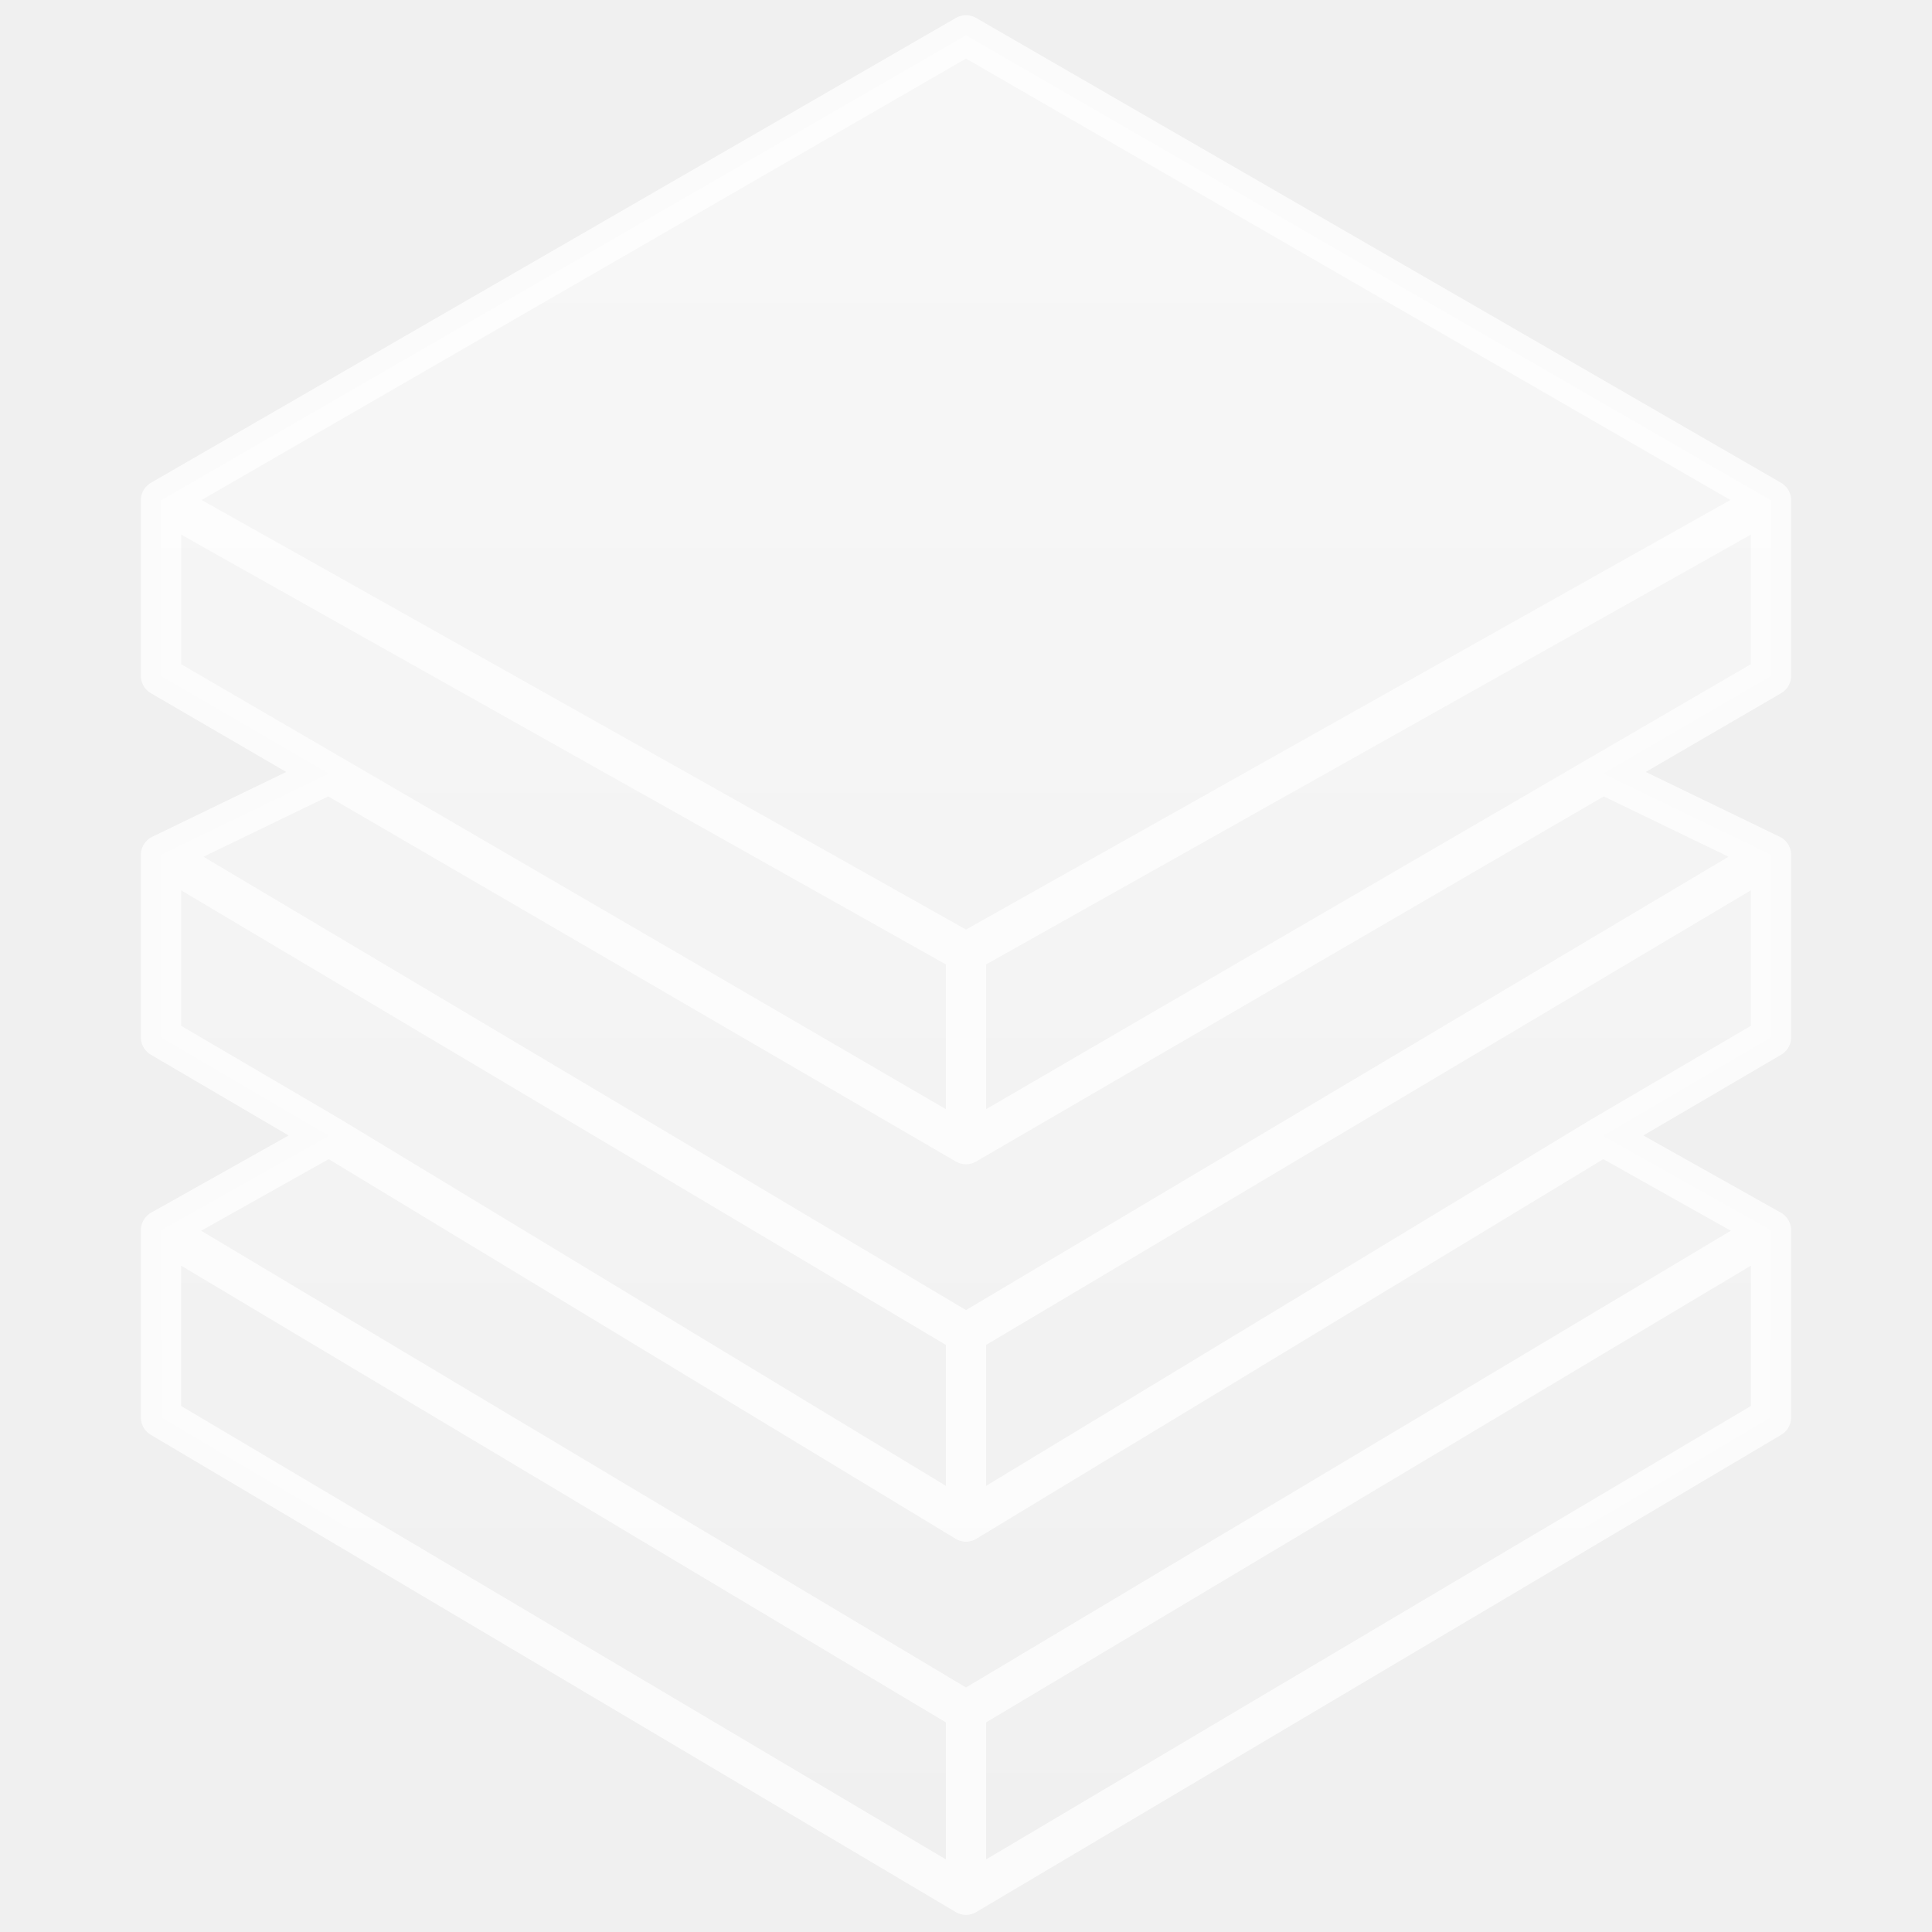
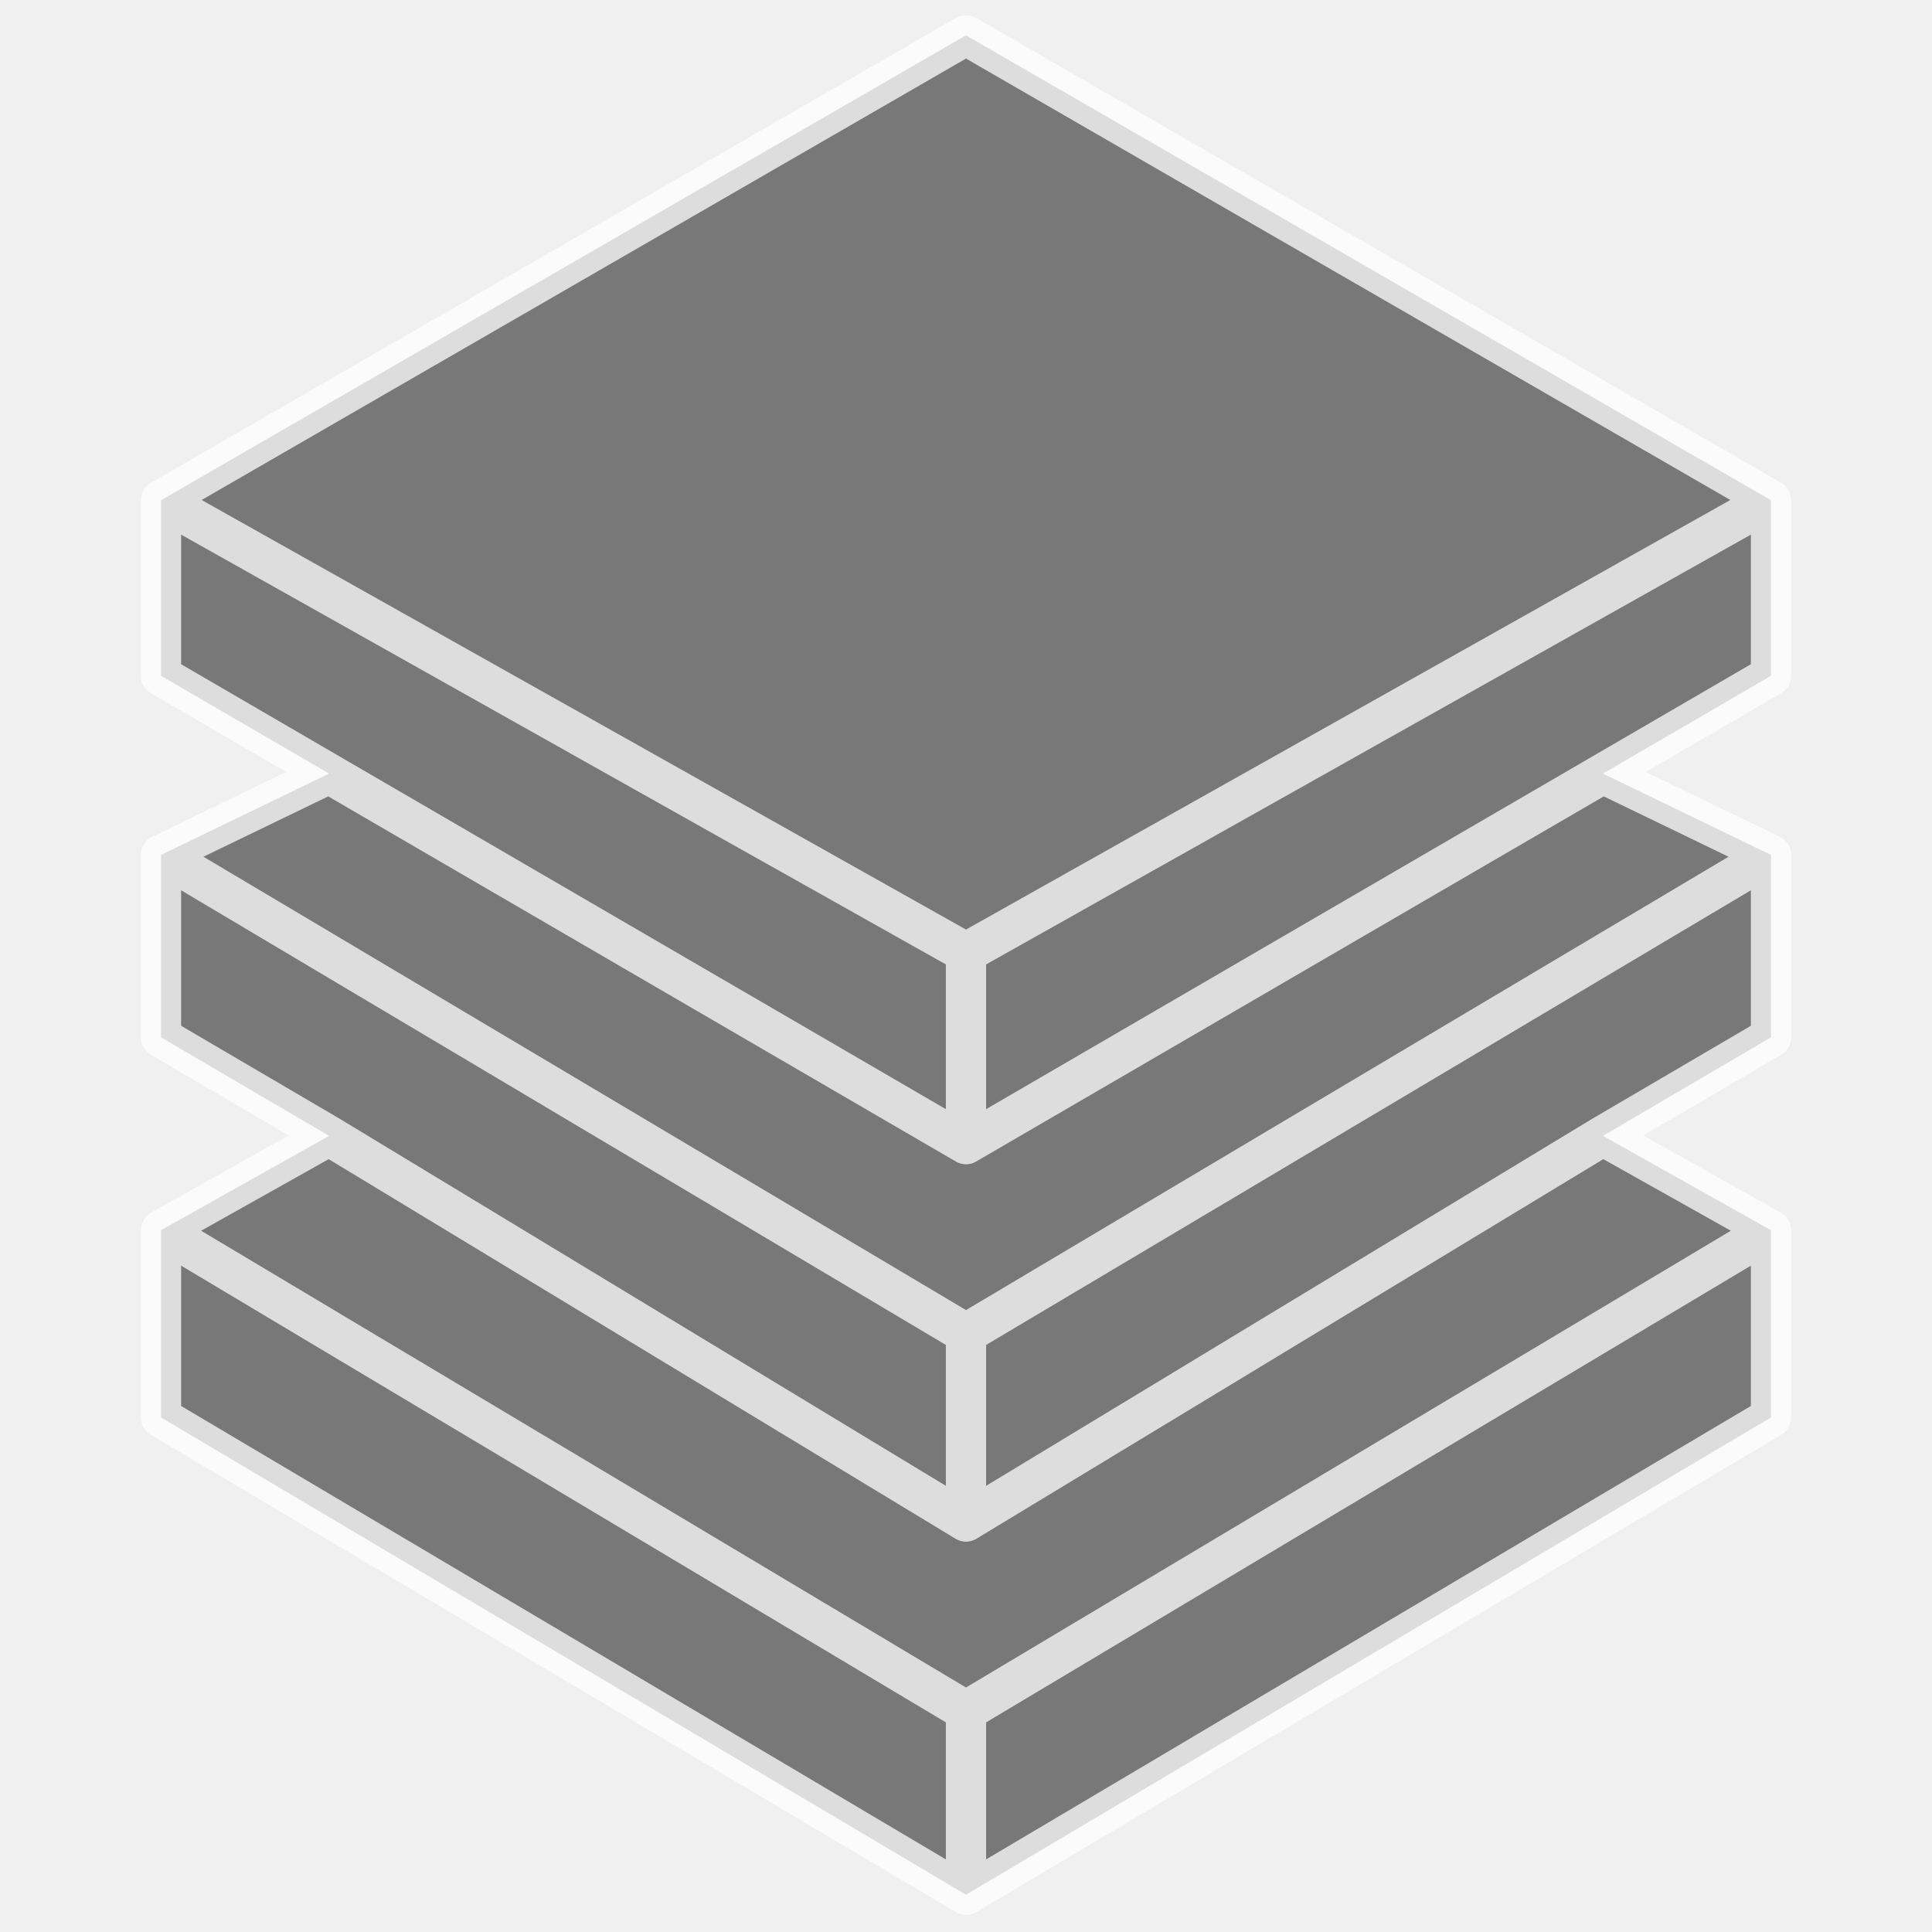
<svg xmlns="http://www.w3.org/2000/svg" width="24" height="24" viewBox="0 0 24 24" fill="none">
  <path d="M12 0.439L22 6.214V8.395L19.912 9.61L22 10.62V12.886L19.912 14.11L22 15.282V17.608L12 23.537L2 17.608V15.282L4.088 14.11L2 12.886V10.62L4.088 9.61L2 8.395V6.214L12 0.439Z" fill="url(#paint0_linear_4365_6844)" fill-opacity="0.5" />
  <path d="M22 6.214L12 0.439L2 6.214M22 6.214L12 11.834M22 6.214V8.395L19.912 9.61M12 23.537L22 17.608V15.282M12 23.537L2 17.608V15.282M12 23.537V21.254M2 6.214L12 11.834M2 6.214V8.395L4.088 9.61M12 11.834V14.213M12 14.213L4.088 9.61M12 14.213L19.912 9.61M12 16.565L22 10.62M12 16.565L2 10.62M12 16.565V18.901M22 10.62V12.886L19.912 14.11M22 10.62L19.912 9.61M2 10.62V12.886L4.088 14.11M2 10.62L4.088 9.61M12 18.901L4.088 14.11M12 18.901L19.912 14.11M12 21.254L22 15.282M12 21.254L2 15.282M22 15.282L19.912 14.11M2 15.282L4.088 14.11" stroke="white" stroke-opacity="0.75" stroke-width="0.5" stroke-linecap="round" stroke-linejoin="round" />
  <defs>
    <linearGradient id="paint0_linear_4365_6844" x1="12" y1="0.728" x2="12" y2="23.537" gradientUnits="userSpaceOnUse">
-       <stop stop-color="white" />
-       <stop offset="1" stop-color="white" stop-opacity="0" />
+       <stop stopColor="white" />
+       <stop offset="1" stopColor="white" stopOpacity="0" />
    </linearGradient>
  </defs>
</svg>
